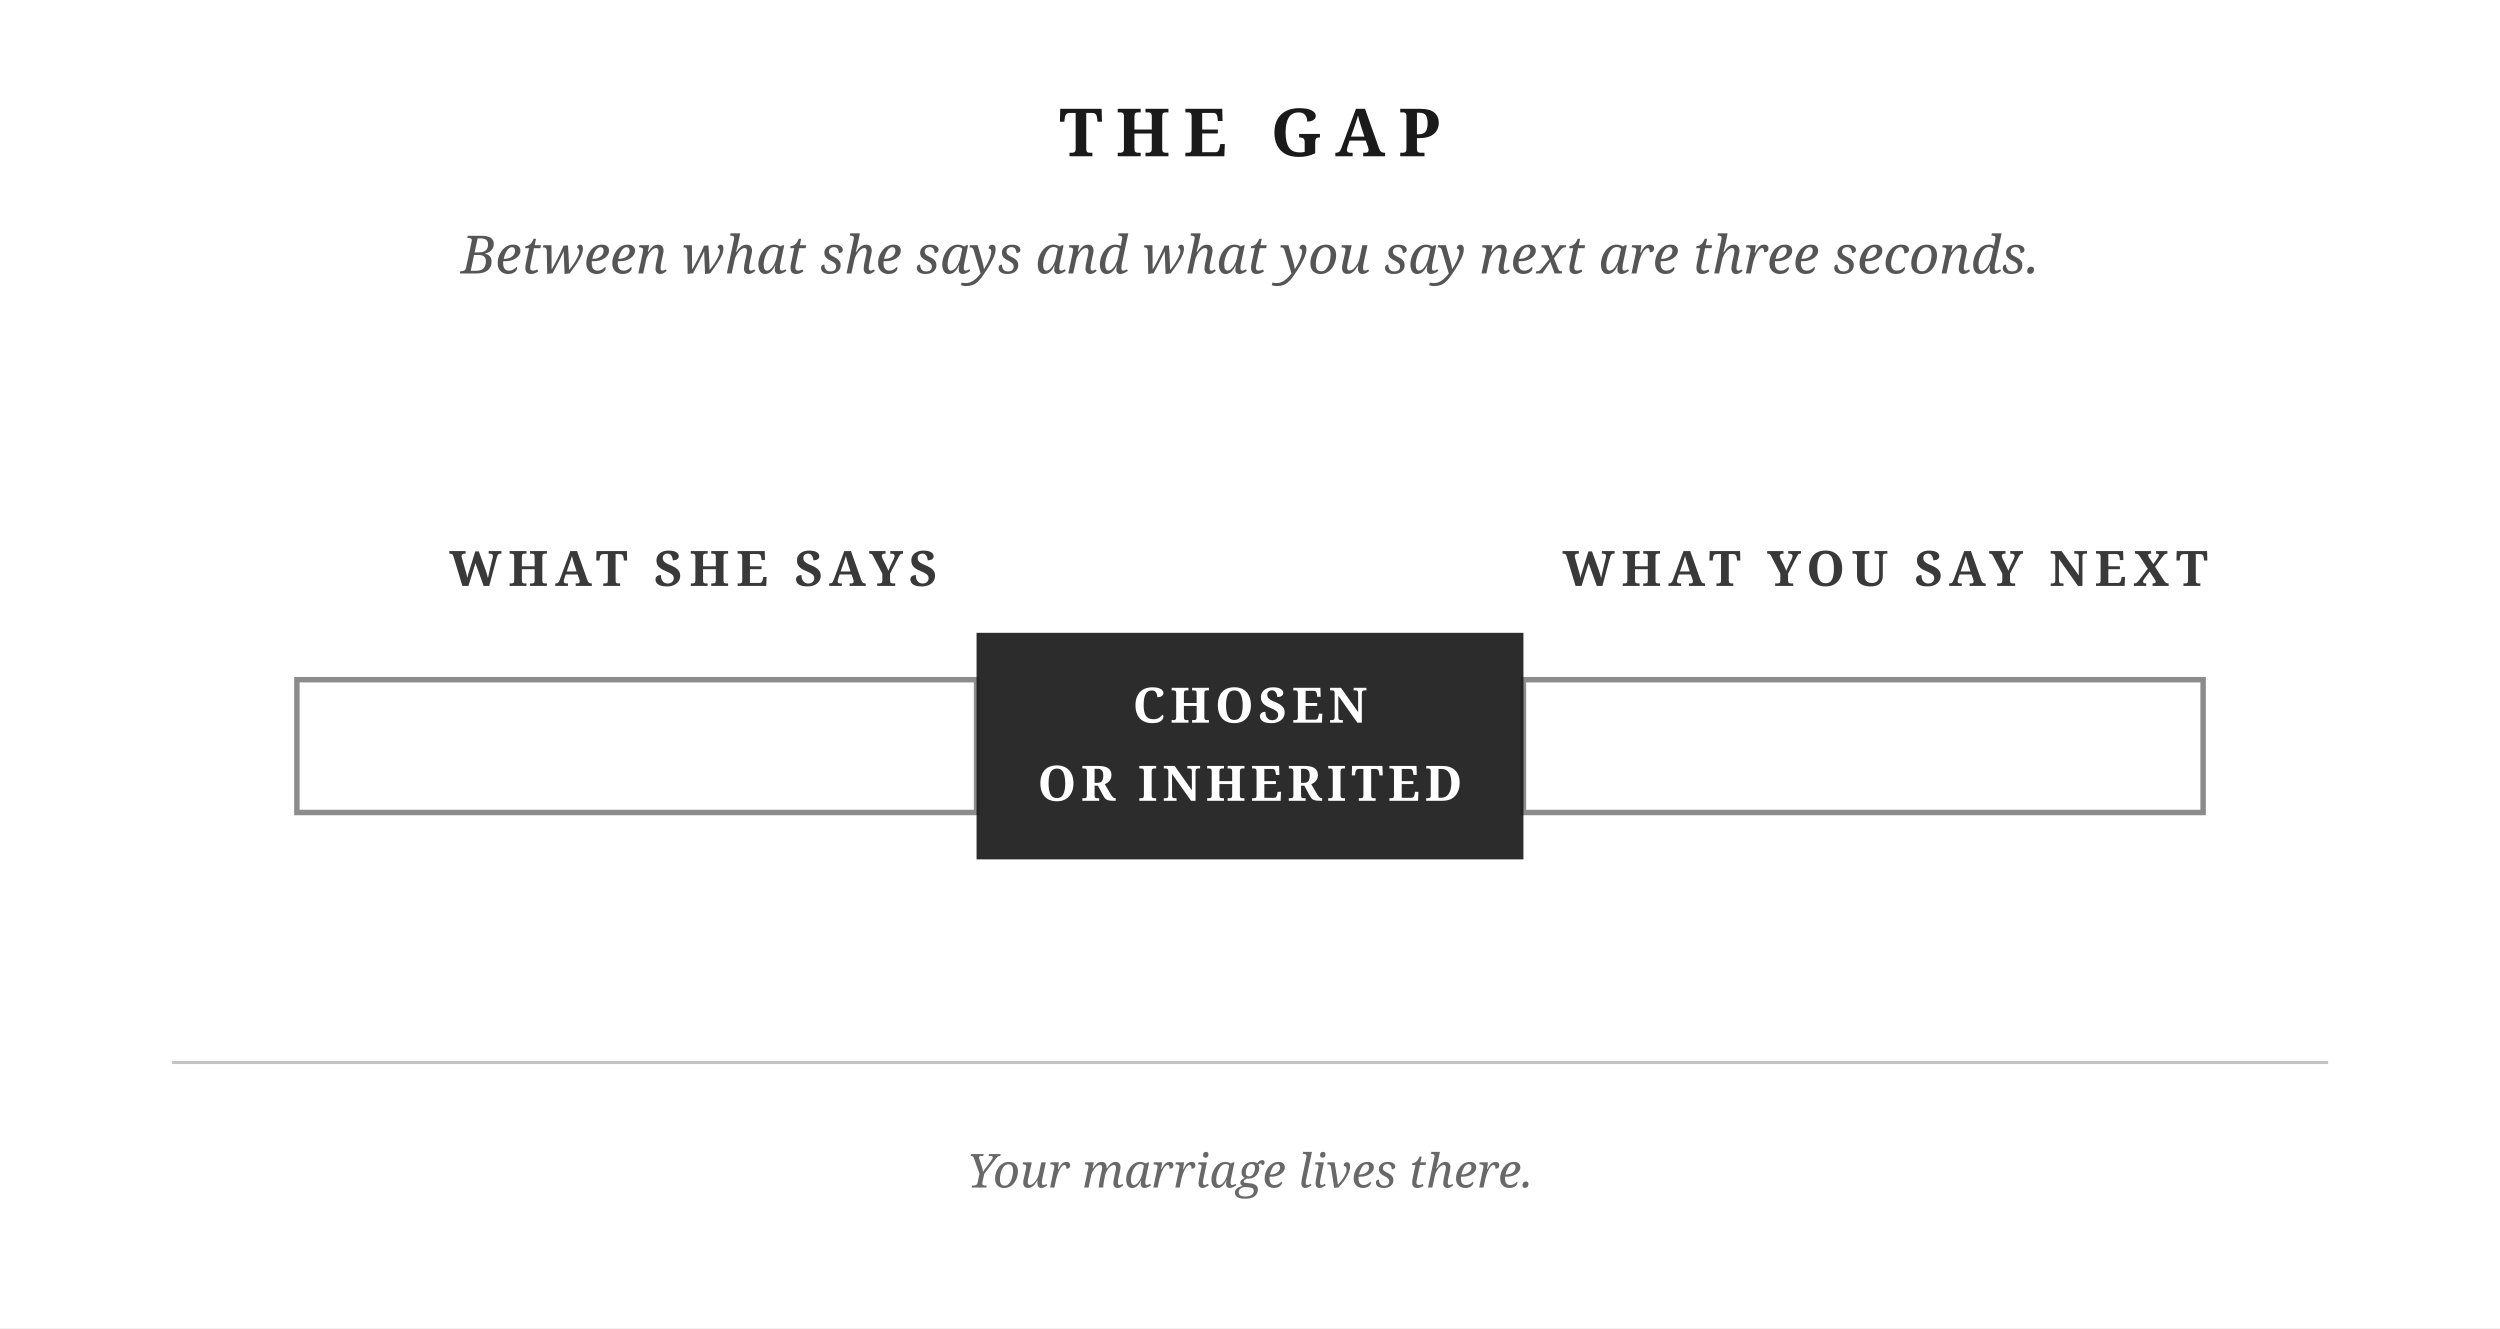
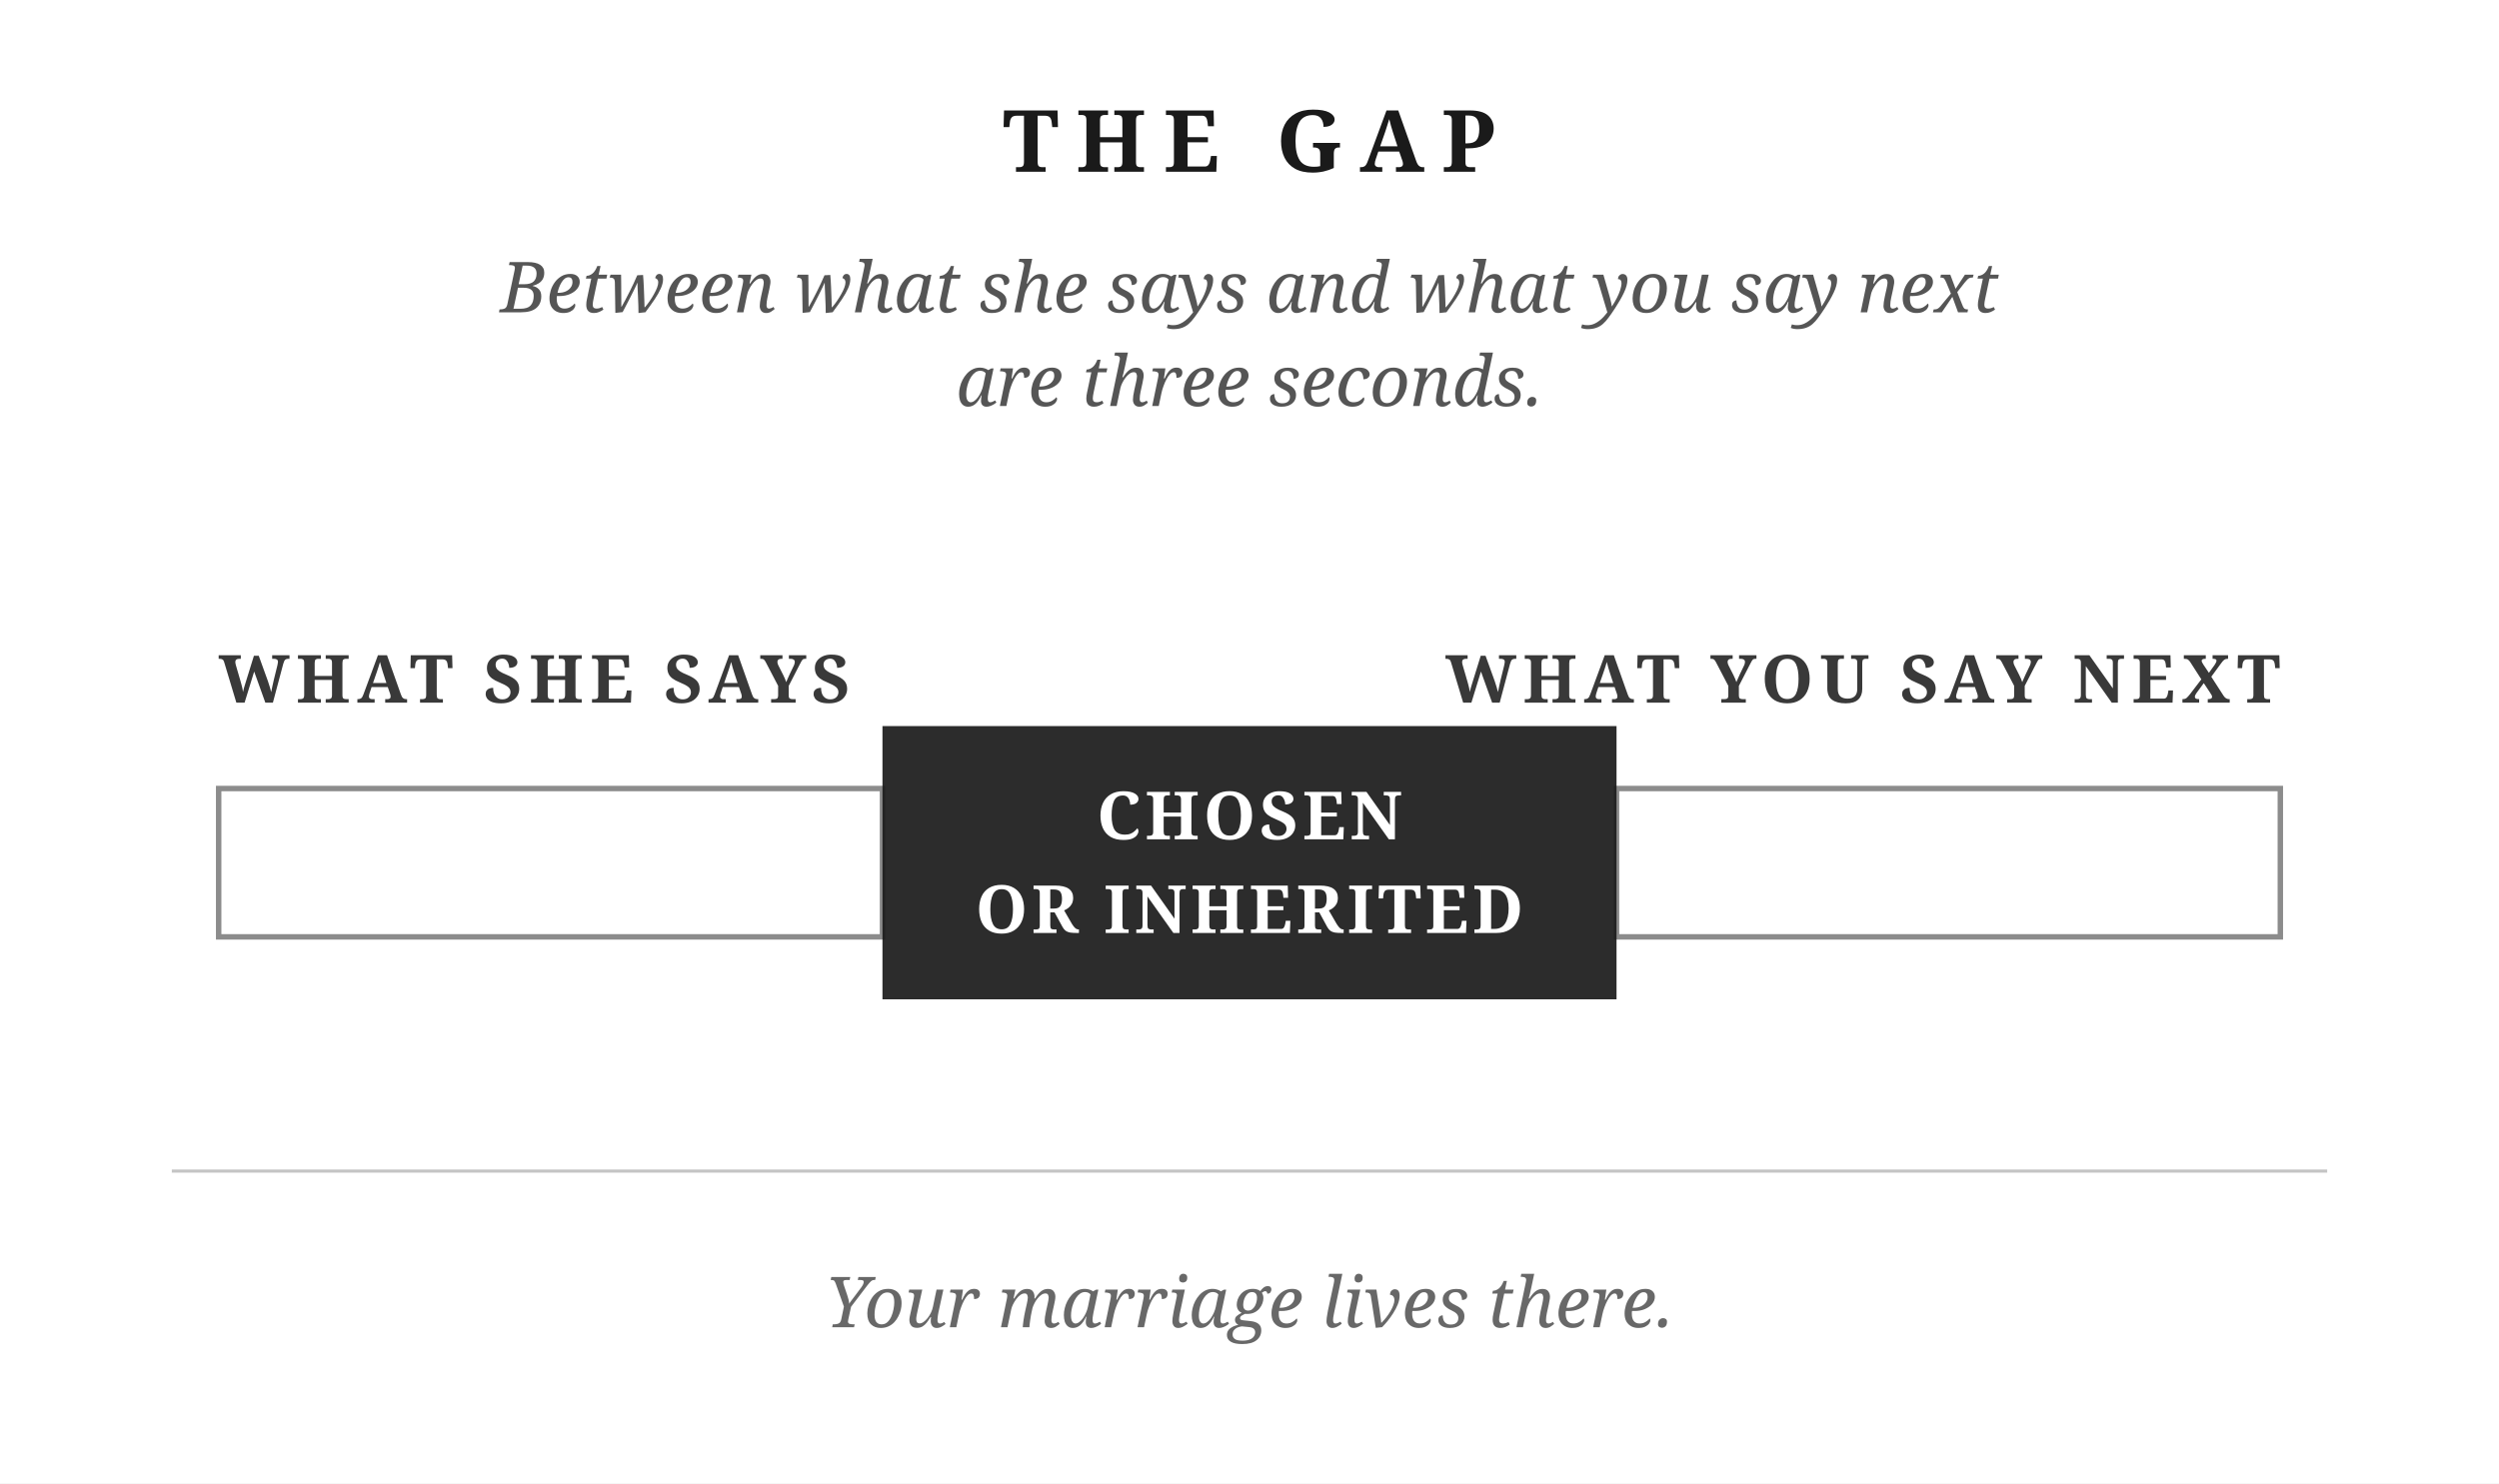
- <svg xmlns="http://www.w3.org/2000/svg" viewBox="0 0 640 340" style="color:#1a1a1a" role="img" aria-label="The Gap">
+ <svg xmlns="http://www.w3.org/2000/svg" viewBox="0 0 640 380" style="color:#1a1a1a" role="img" aria-label="The Gap">
  <style>
-     .ttl{font:600 17px Georgia,serif;letter-spacing:.20em;text-anchor:middle}
-     .sub{font:italic 13.5px Georgia,serif;text-anchor:middle;opacity:.74}
-     .lbl{font:600 12.5px Georgia,serif;letter-spacing:.14em;text-anchor:middle}
-     .lble{font:600 12.5px Georgia,serif;letter-spacing:.14em;text-anchor:end;opacity:.86}
-     .lbls{font:600 12.5px Georgia,serif;letter-spacing:.14em;text-anchor:start;opacity:.86}
-     .lblw{font:600 12.5px Georgia,serif;letter-spacing:.10em;text-anchor:middle;fill:#ffffff}
-     .cap{font:italic 12px Georgia,serif;text-anchor:middle;opacity:.66}
+     .ttl{font:600 22px Georgia,serif;letter-spacing:.20em;text-anchor:middle}
+     .sub{font:italic 18px Georgia,serif;text-anchor:middle;opacity:.74}
+     .lbl{font:600 17px Georgia,serif;letter-spacing:.08em;text-anchor:middle}
+     .lble{font:600 17px Georgia,serif;letter-spacing:.10em;text-anchor:end;opacity:.86}
+     .lbls{font:600 17px Georgia,serif;letter-spacing:.10em;text-anchor:start;opacity:.86}
+     .lblw{font:600 17px Georgia,serif;letter-spacing:.06em;text-anchor:middle;fill:#ffffff}
+     .cap{font:italic 18px Georgia,serif;text-anchor:middle;opacity:.66}
    .rule{stroke:currentColor;stroke-width:.8;opacity:.26}
  </style>
-   <rect x="0" y="0" width="640" height="340" fill="#ffffff" />
+   <rect x="0" y="0" width="640" height="380" fill="#ffffff" />
  <g fill="currentColor">
-     <text class="ttl" x="320" y="40">THE GAP</text>
-     <text class="sub" x="320" y="70">Between what she says and what you say next are three seconds.</text>
+     <text class="ttl" x="320" y="44">THE GAP</text>
+     <text class="sub" x="320" y="80">Between what she says and what you say next</text>
+     <text class="sub" x="320" y="104">are three seconds.</text>
  </g>
  <g fill="none" stroke="currentColor" stroke-width="1.4" opacity=".5">
-     <rect x="76" y="174" width="174" height="34" />
-     <rect x="390" y="174" width="174" height="34" />
+     <rect x="56" y="202" width="170" height="38" />
+     <rect x="414" y="202" width="170" height="38" />
  </g>
  <g fill="currentColor" opacity=".92">
-     <rect x="250" y="162" width="140" height="58" />
+     <rect x="226" y="186" width="188" height="70" />
  </g>
  <g fill="currentColor">
-     <text class="lble" x="240" y="150">WHAT SHE SAYS</text>
-     <text class="lbls" x="400" y="150">WHAT YOU SAY NEXT</text>
+     <text class="lbls" x="56" y="180">WHAT SHE SAYS</text>
+     <text class="lble" x="584" y="180">WHAT YOU SAY NEXT</text>
  </g>
  <g>
-     <text class="lblw" x="320" y="185">CHOSEN</text>
-     <text class="lblw" x="320" y="205">OR INHERITED</text>
+     <text class="lblw" x="320" y="215">CHOSEN</text>
+     <text class="lblw" x="320" y="239">OR INHERITED</text>
  </g>
  <g class="rule" fill="none">
-     <path d="M44 272h552" />
+     <path d="M44 300h552" />
  </g>
  <g fill="currentColor">
-     <text class="cap" x="320" y="304">Your marriage lives there.</text>
+     <text class="cap" x="320" y="340">Your marriage lives there.</text>
  </g>
</svg>
